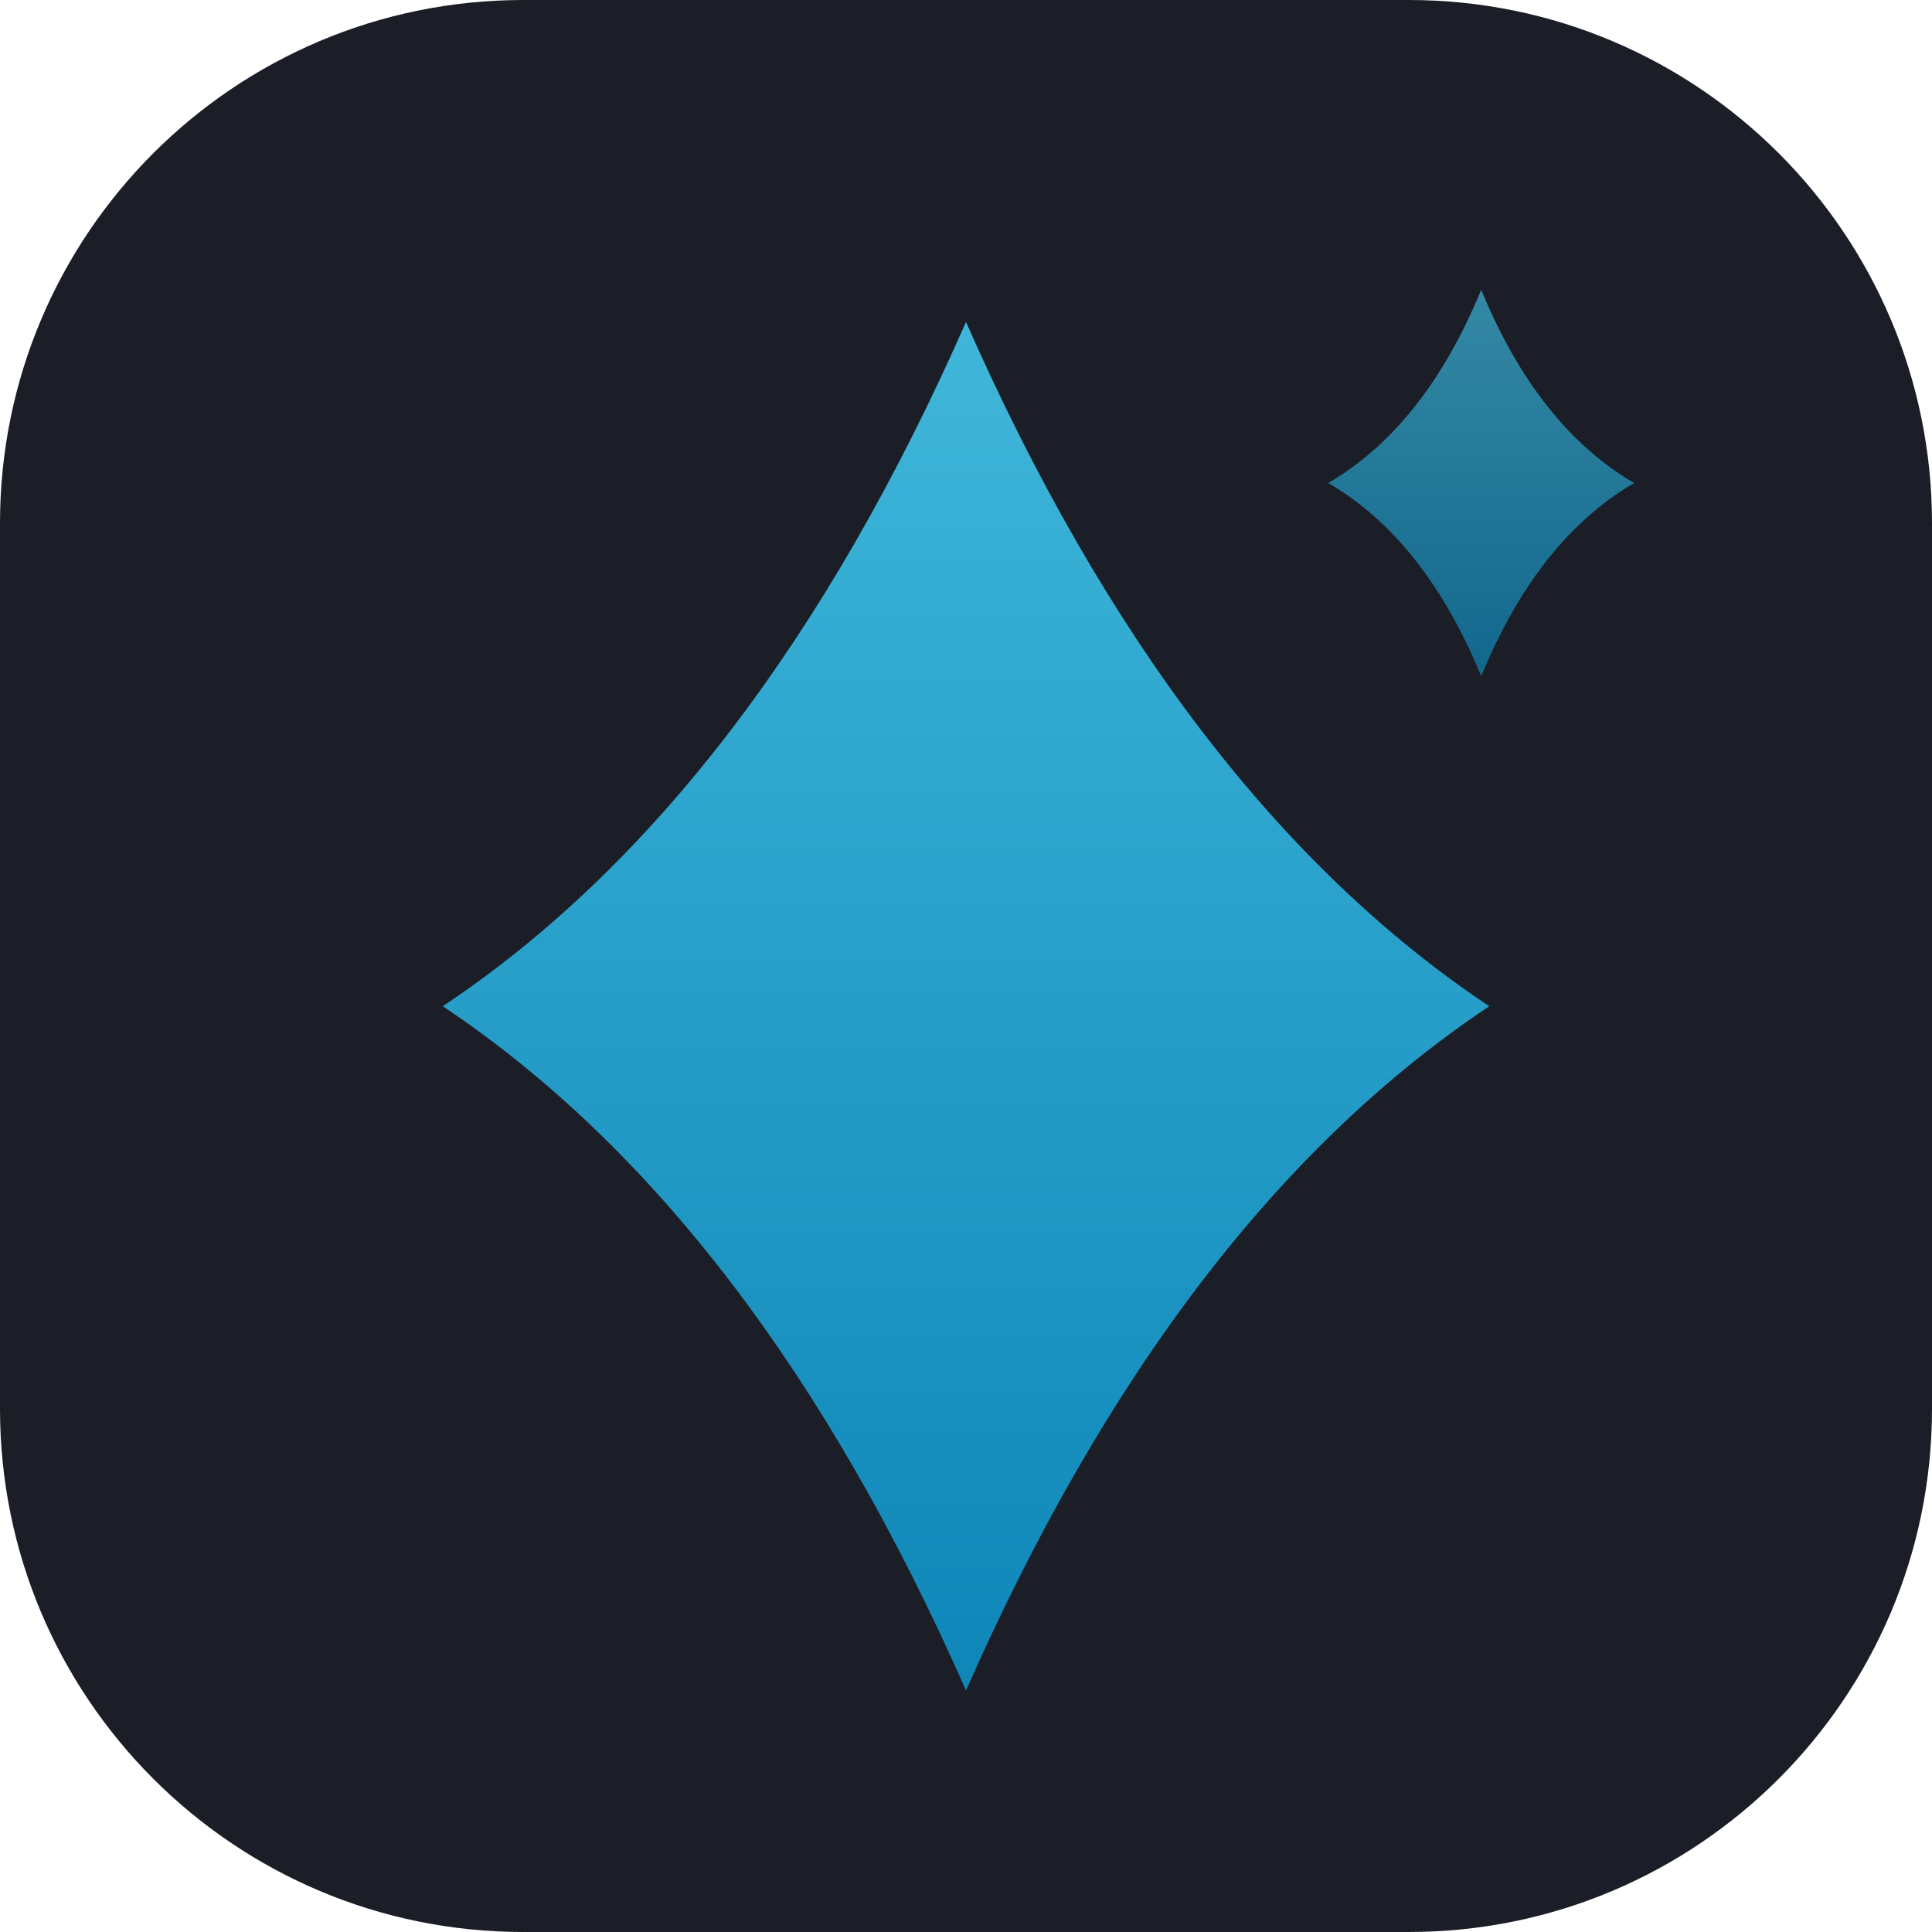
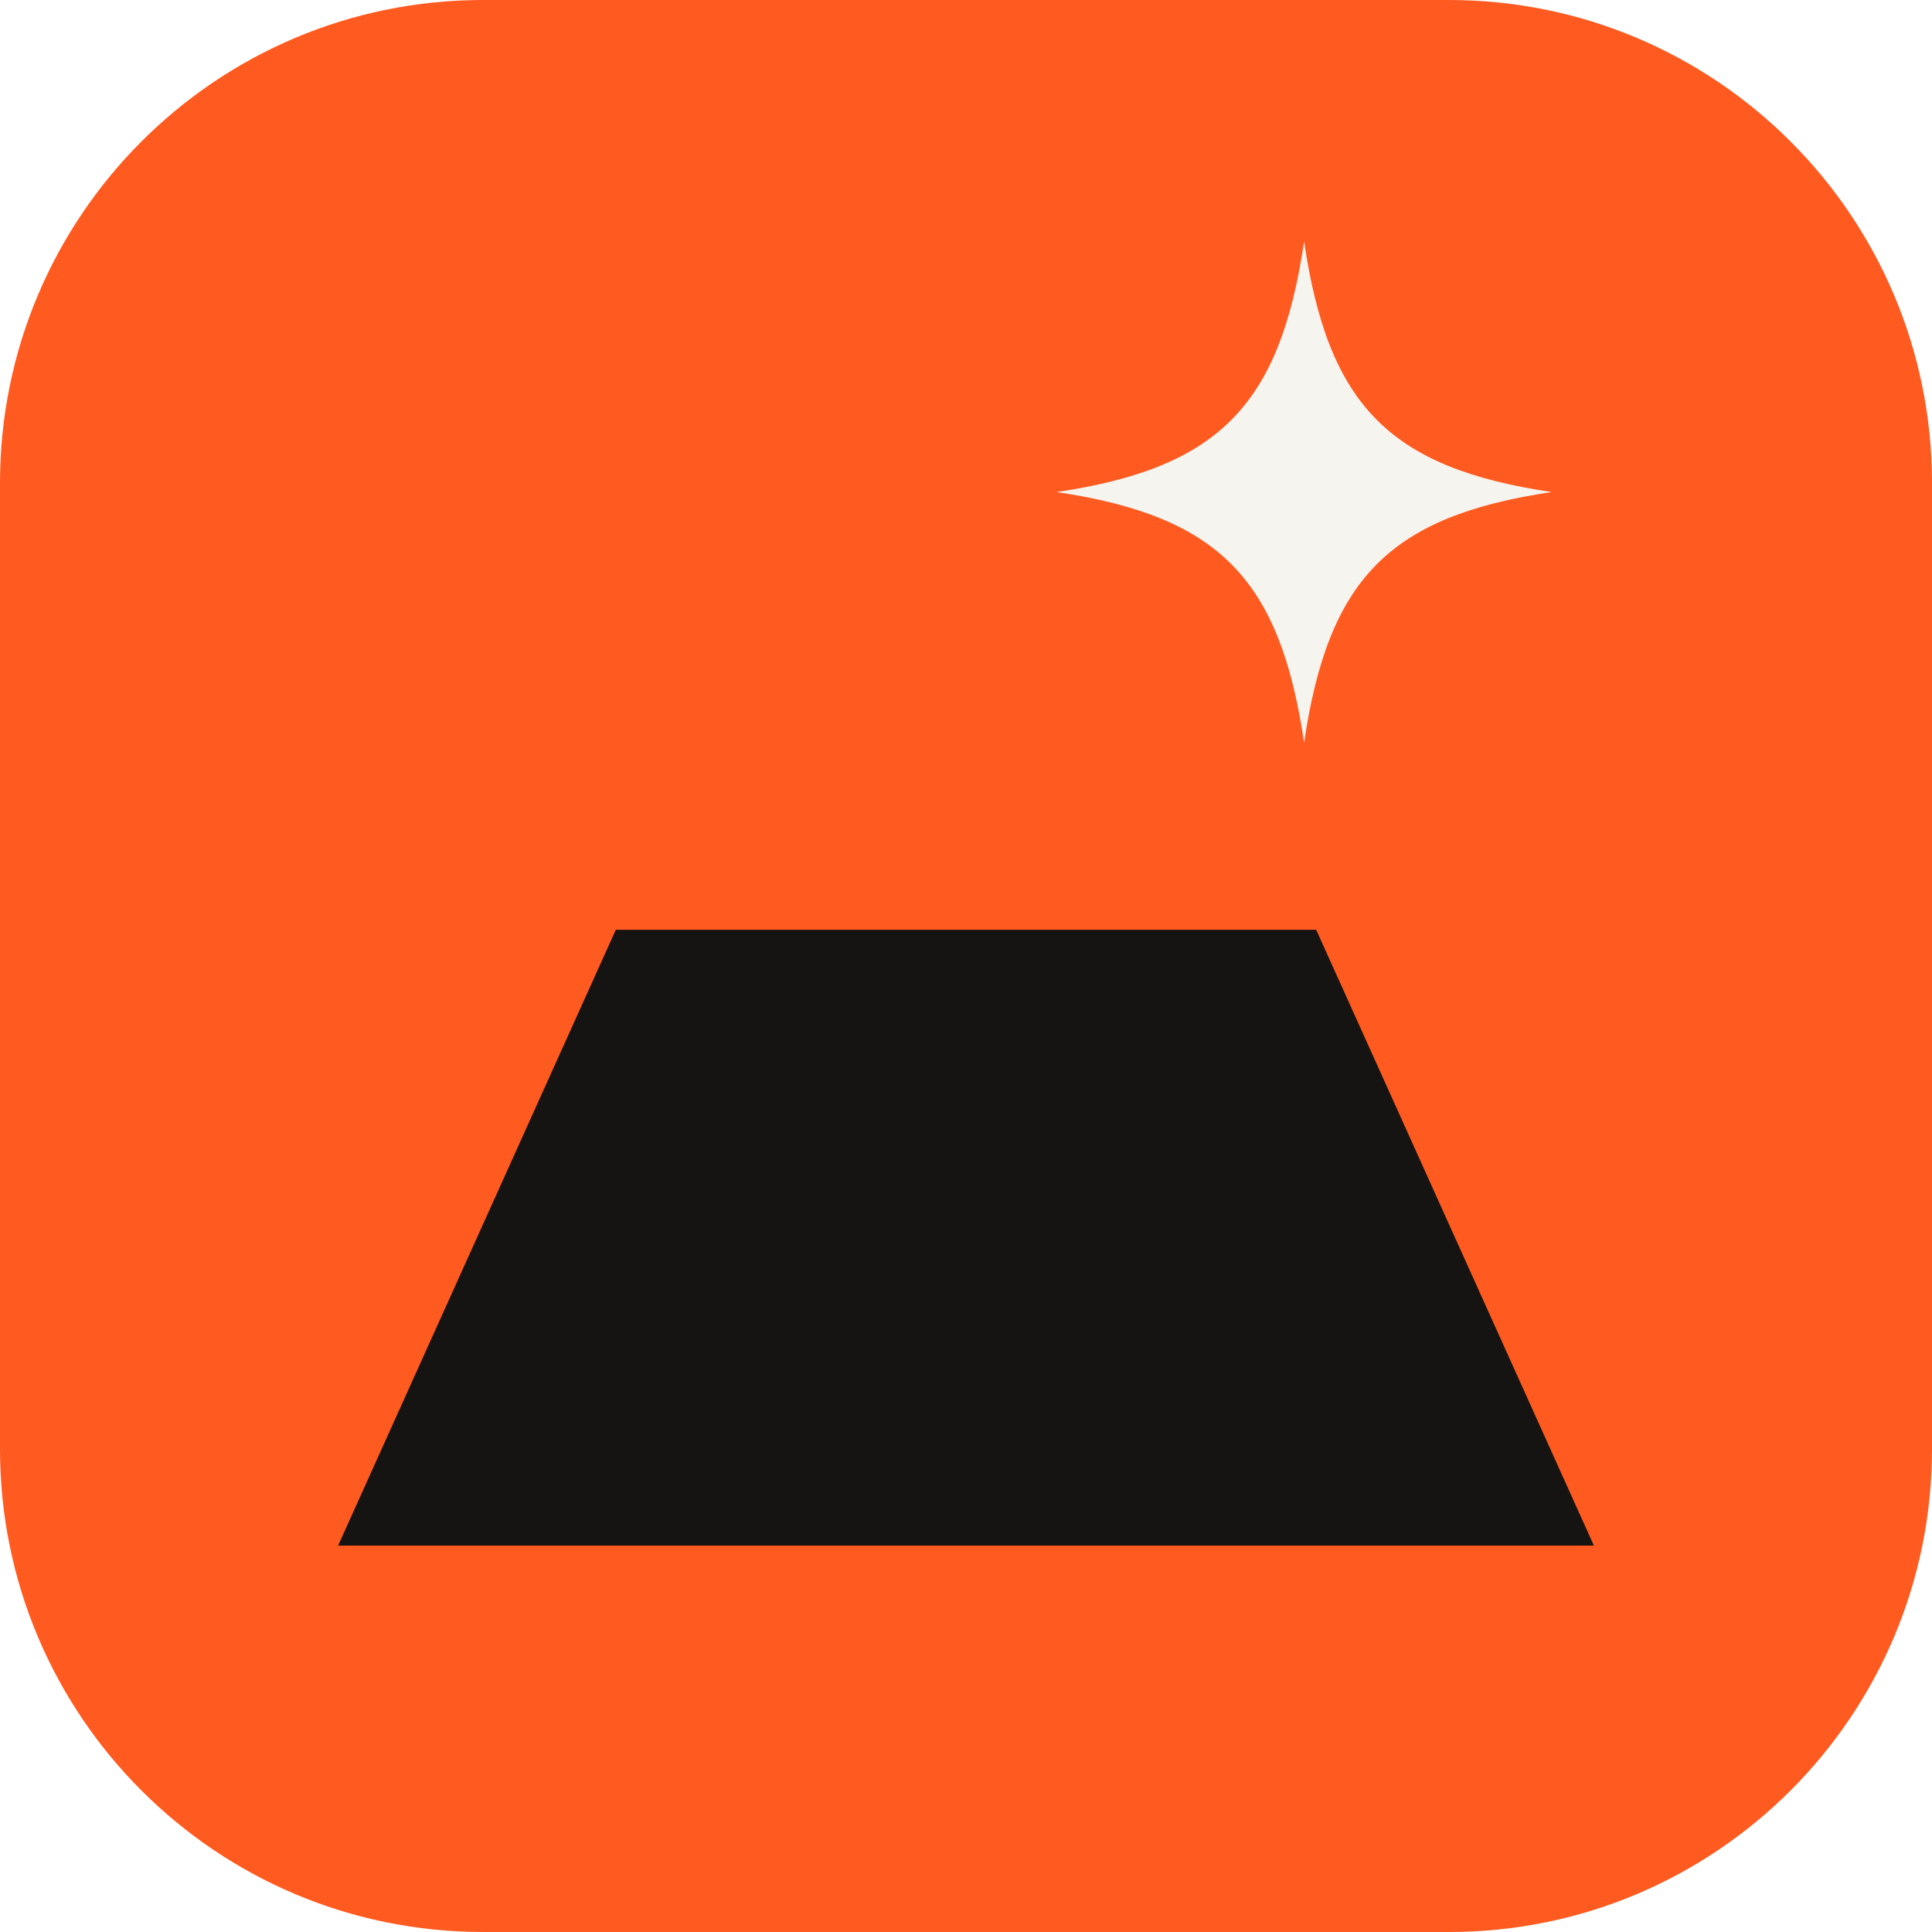
- <svg xmlns="http://www.w3.org/2000/svg" viewBox="0 0 24 24" width="24" height="24" role="img" aria-label="Leadsmith AI">
-   <defs>
-     <linearGradient id="ls-icon" x1="0" y1="0" x2="0" y2="1">
-       <stop offset="0" stop-color="#3FB6D9" />
-       <stop offset="1" stop-color="#0E86B8" />
-     </linearGradient>
-   </defs>
-   <rect x="0" y="0" width="24" height="24" rx="6.5" fill="#1B1E27" />
-   <path d="M12 4 Q14.6 9.9 18.5 12.5 Q14.6 15.1 12 21 Q9.4 15.1 5.5 12.5 Q9.4 9.9 12 4 Z" fill="url(#ls-icon)" />
-   <path d="M18.4 3.6 Q19.1 5.3 20.3 6 Q19.1 6.7 18.4 8.4 Q17.7 6.7 16.5 6 Q17.7 5.3 18.4 3.6 Z" fill="url(#ls-icon)" opacity="0.7" />
+ <svg xmlns="http://www.w3.org/2000/svg" viewBox="0 0 32 32">
+   <rect width="32" height="32" rx="8" fill="#FF5A1F" />
+   <path d="M10.2 15.4h11.6l4.6 10.2H5.6z" fill="#161412" />
+   <path d="M21.6 4c.4 2.7 1.4 3.75 4.1 4.15-2.7.4-3.7 1.45-4.1 4.15-.4-2.7-1.4-3.75-4.1-4.15 2.7-.4 3.7-1.45 4.1-4.15z" fill="#F6F4EF" />
</svg>
